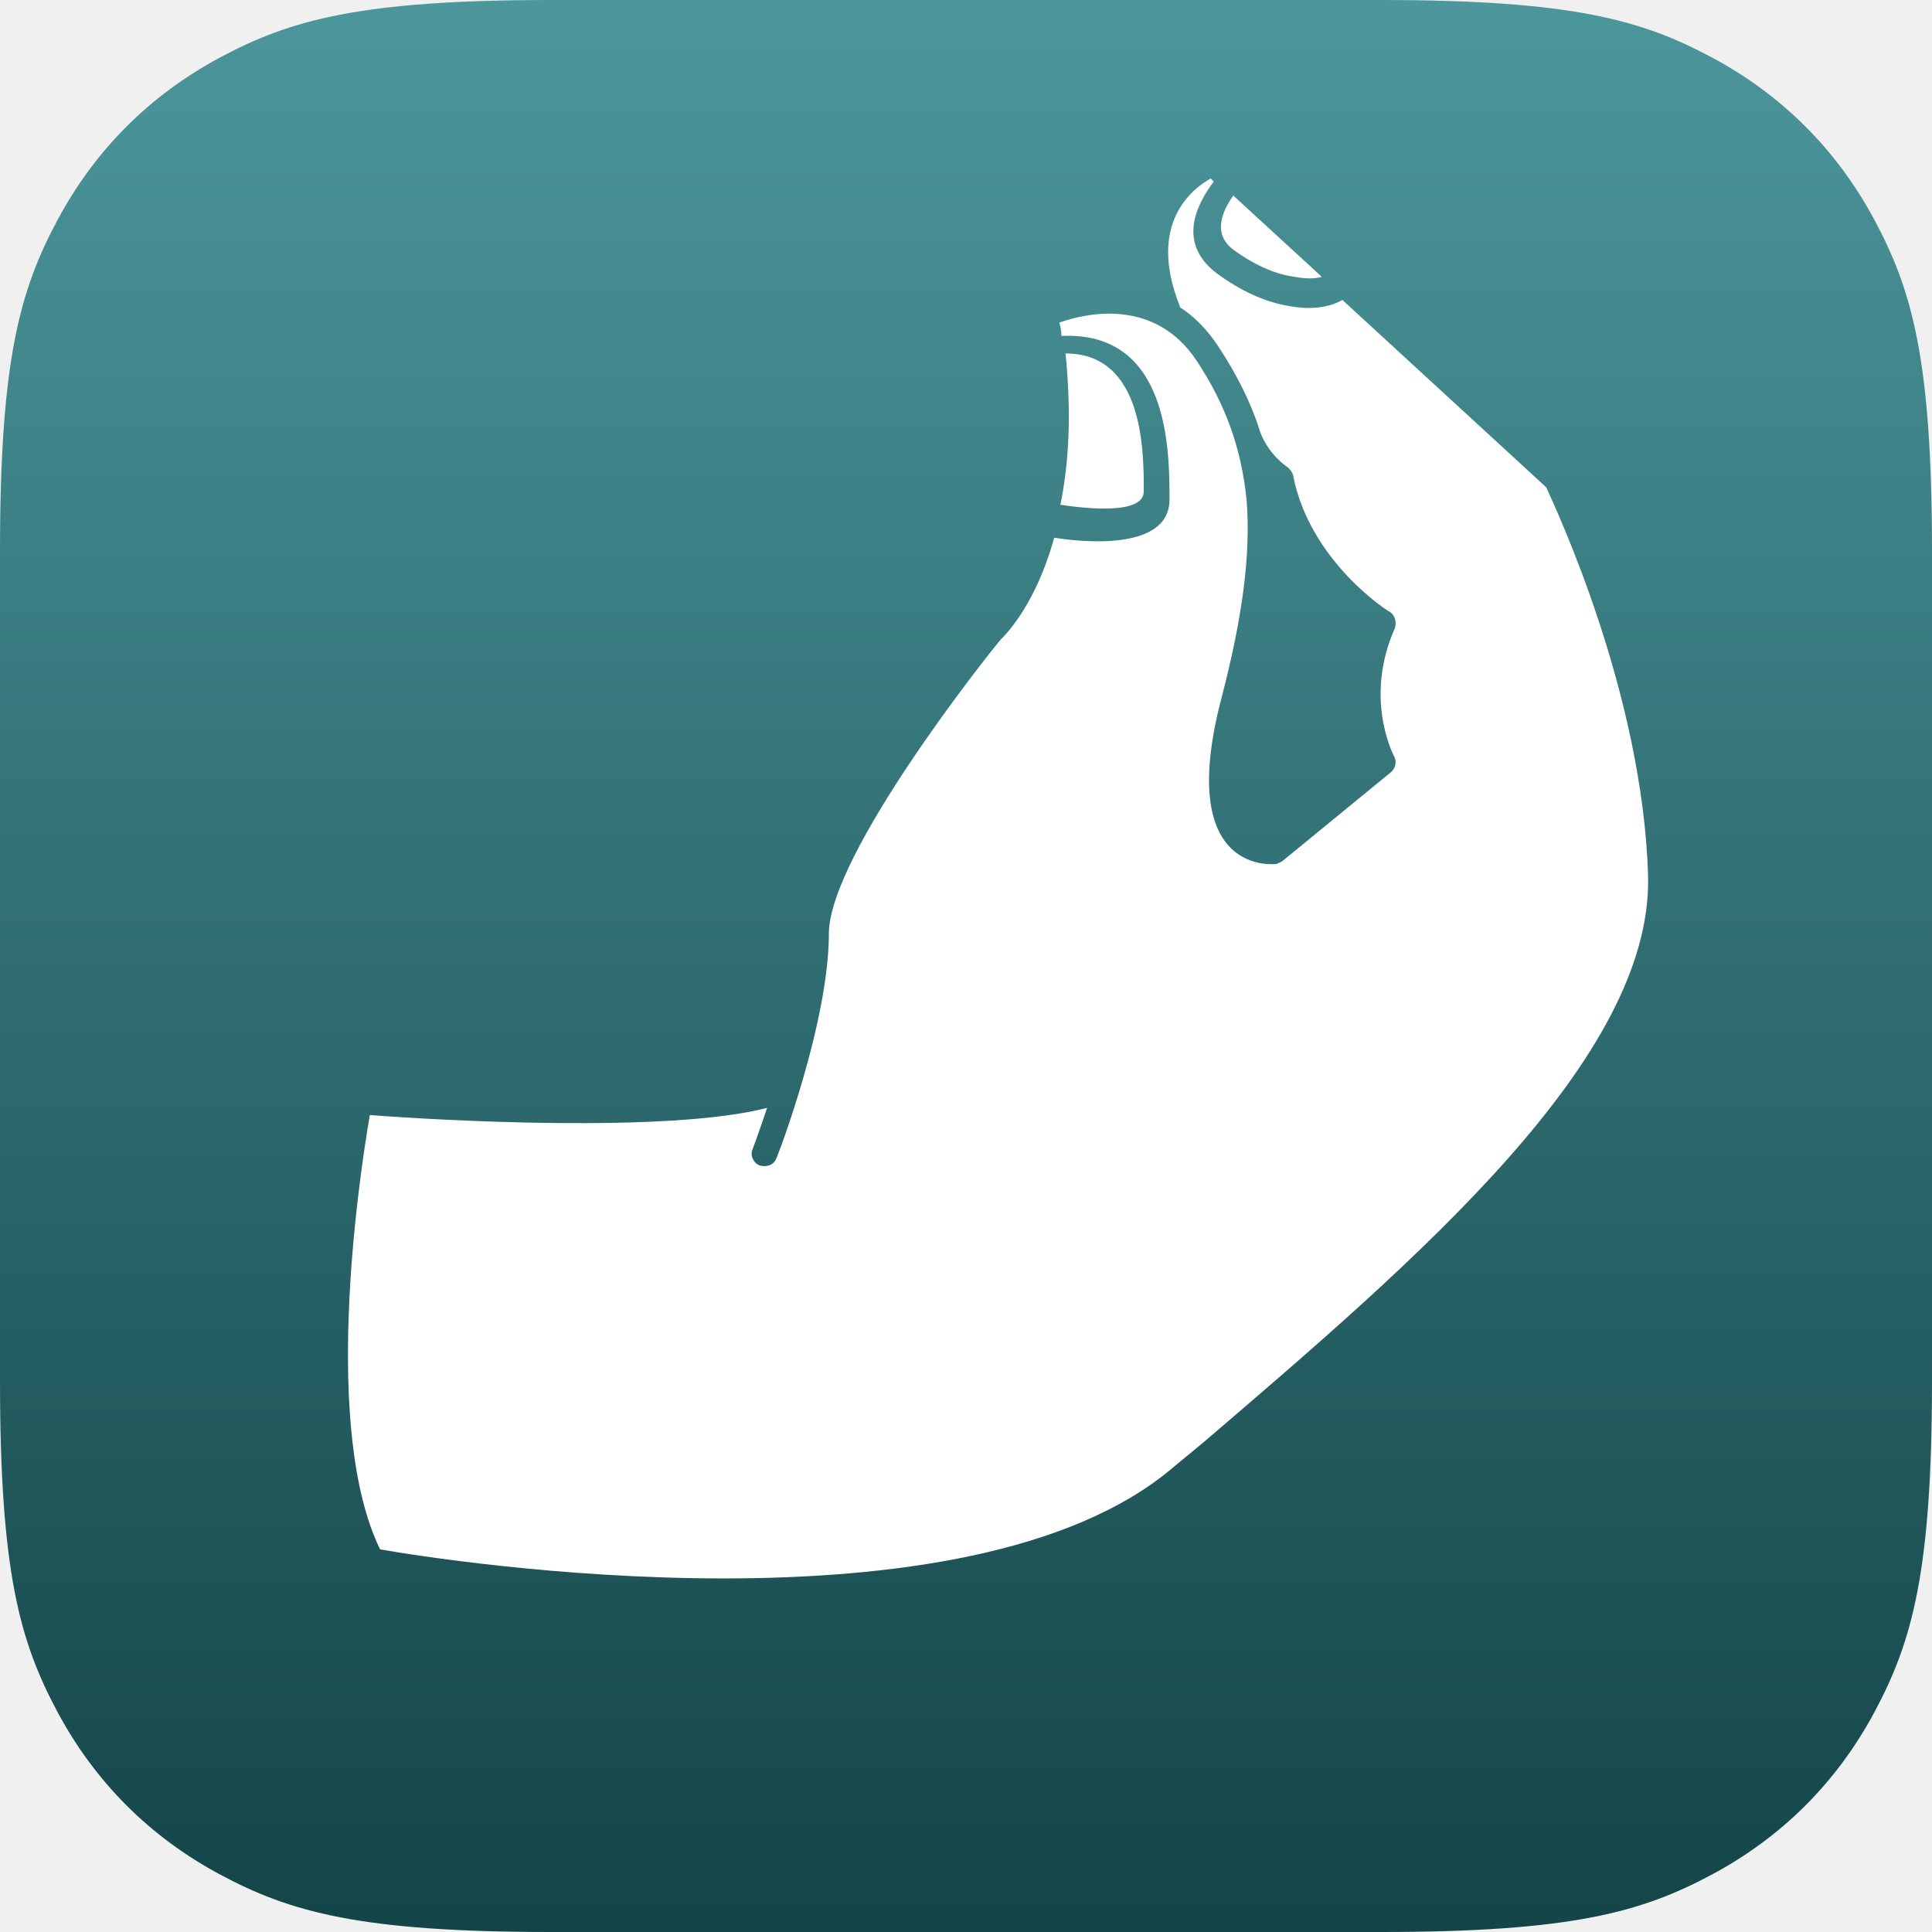
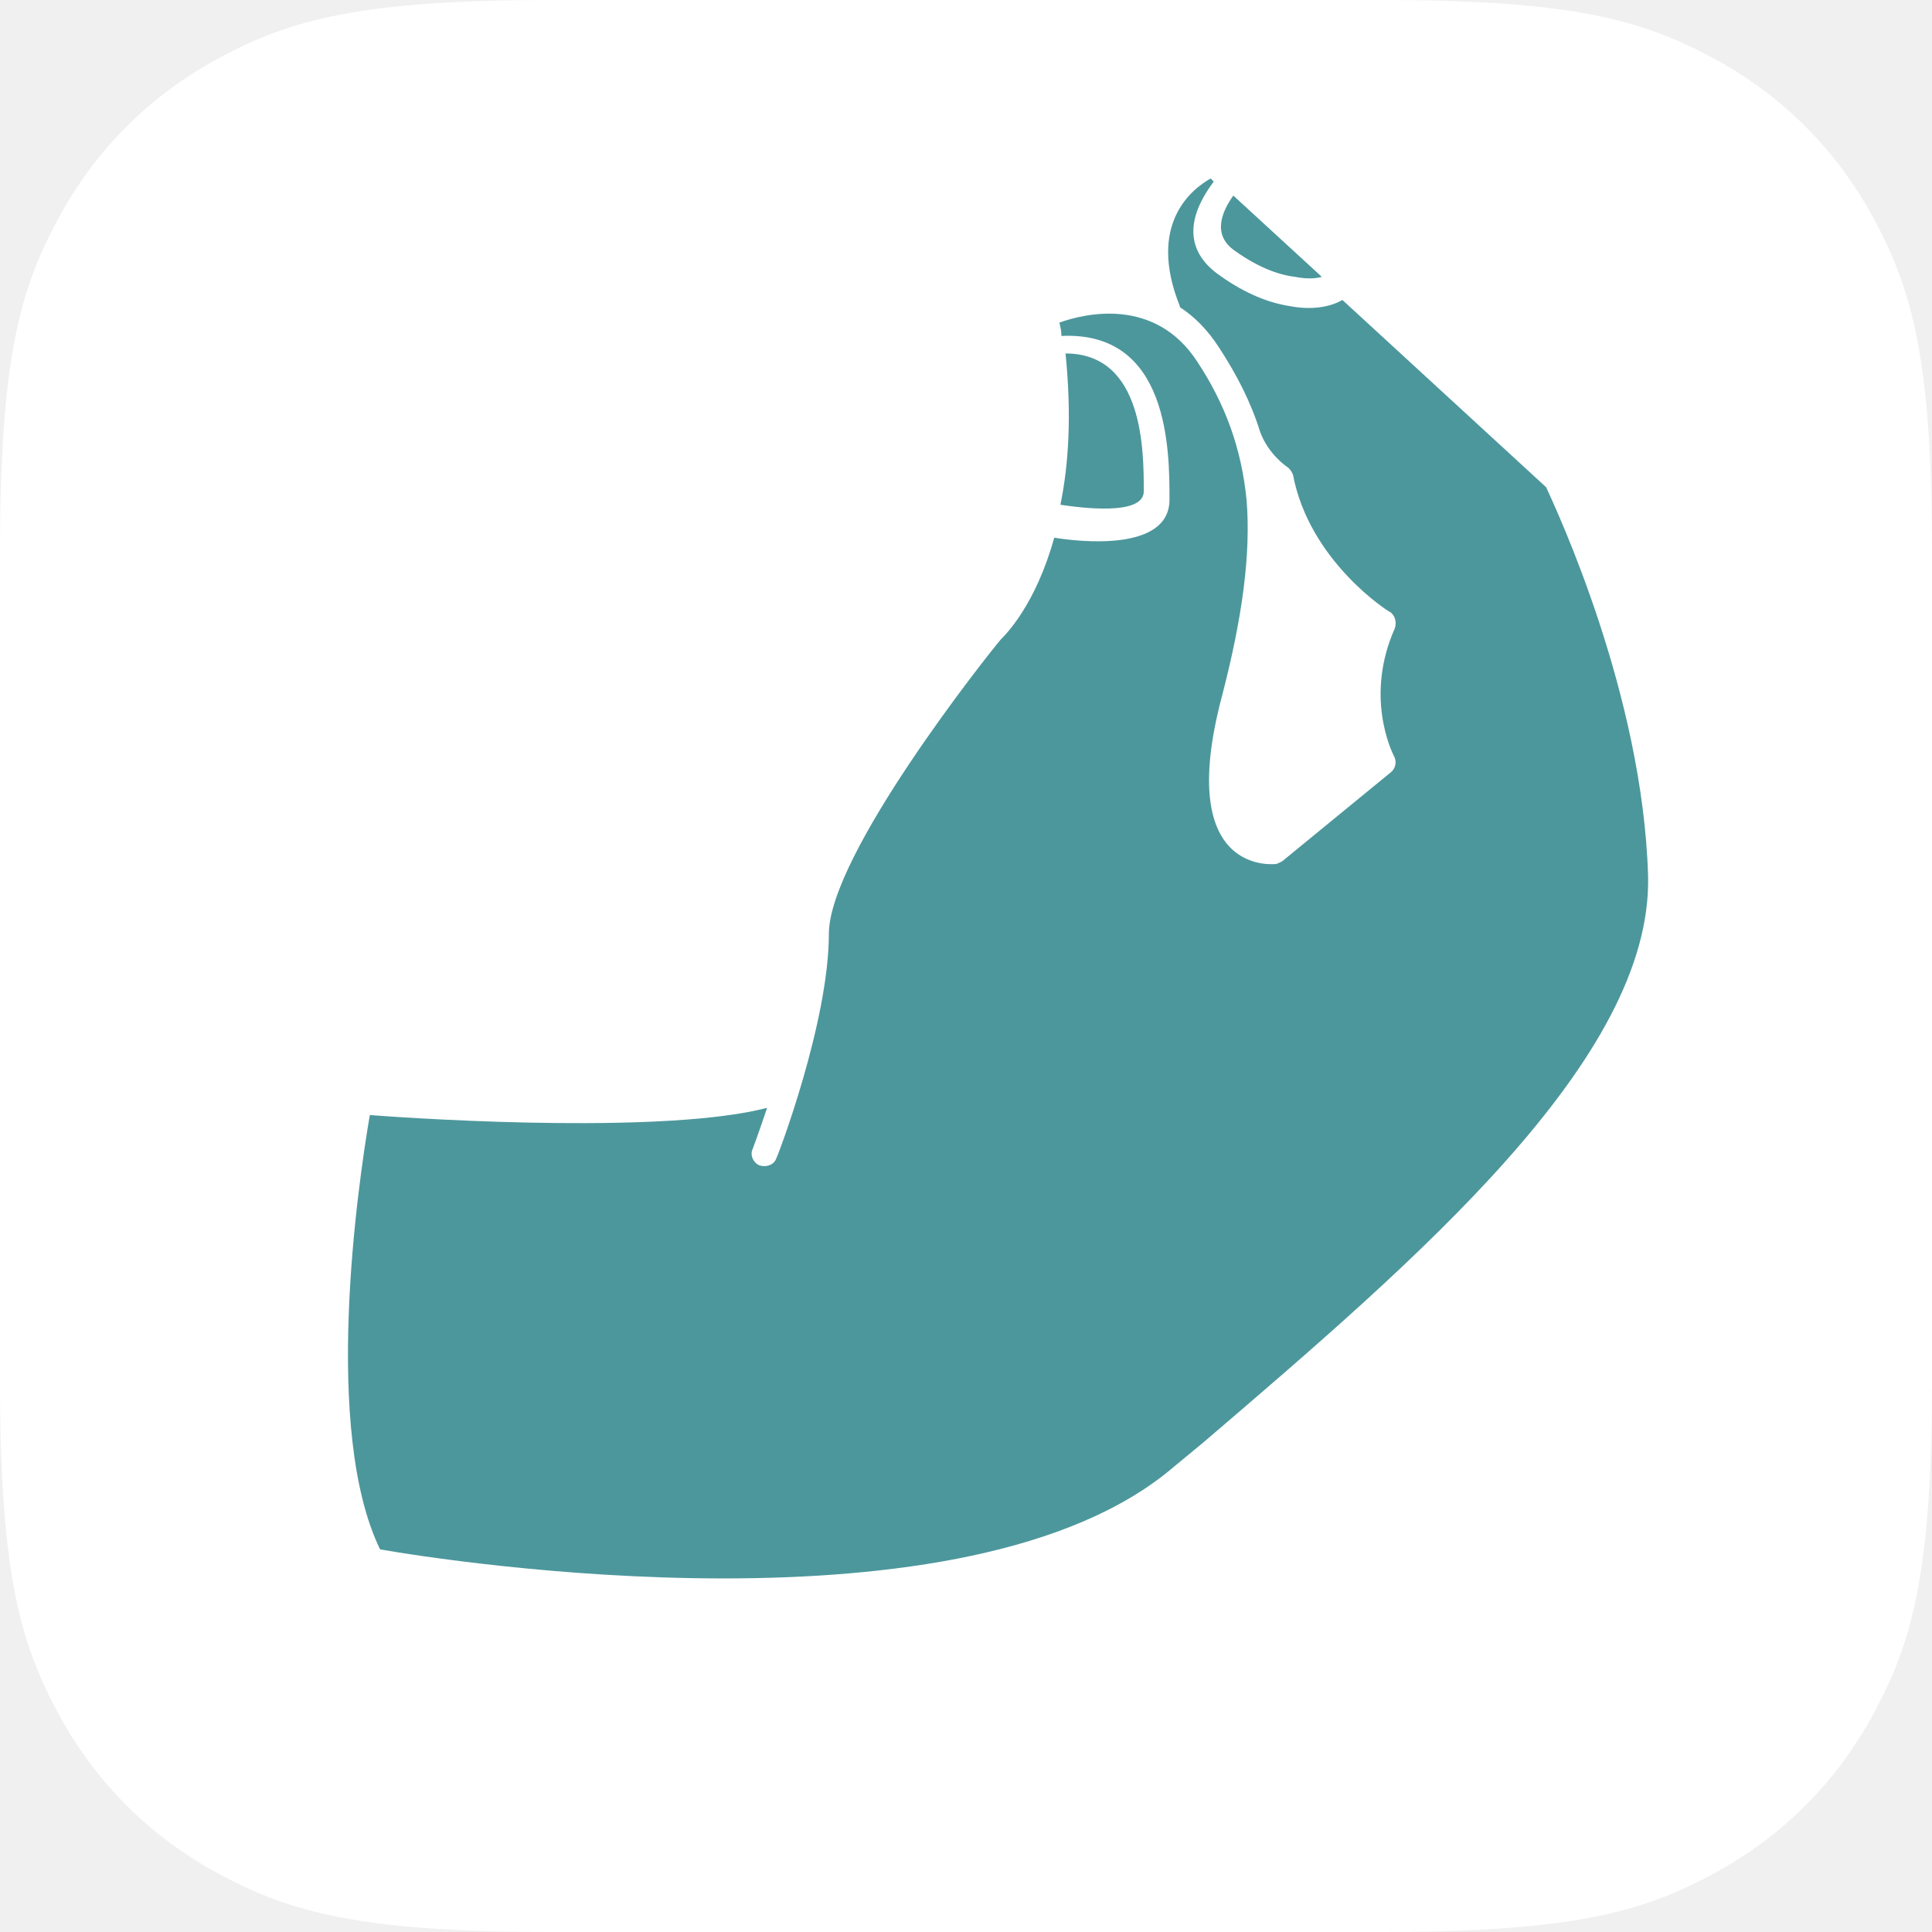
<svg xmlns="http://www.w3.org/2000/svg" width="32px" height="32px" viewBox="0 0 32 32" version="1.1">
  <defs>
    <linearGradient x1="50%" y1="0.106%" x2="50%" y2="100%" id="linearGradient-1">
-       <stop stop-color="#4C979C" offset="0%" />
-       <stop stop-color="#134448" offset="100%" />
+       <stop stop-color="#FFF" offset="0%" />
+       <stop stop-color="#FFF" offset="100%" />
    </linearGradient>
  </defs>
  <g id="Page-1" stroke="none" stroke-width="1" fill="none" fill-rule="evenodd">
    <g id="icon" fill-rule="nonzero">
      <path d="M9.134,0 L22.866,0 C26.042,0 27.194,0.331 28.355,0.952 C29.516,1.573 30.427,2.484 31.048,3.645 C31.669,4.806 32,5.958 32,9.134 L32,22.866 C32,26.042 31.669,27.194 31.048,28.355 C30.427,29.516 29.516,30.427 28.355,31.048 C27.194,31.669 26.042,32 22.866,32 L9.134,32 C5.958,32 4.806,31.669 3.645,31.048 C2.484,30.427 1.573,29.516 0.952,28.355 C0.331,27.194 0,26.042 0,22.866 L0,9.134 C0,5.958 0.331,4.806 0.952,3.645 C1.573,2.484 2.484,1.573 3.645,0.952 C4.806,0.331 5.958,0 9.134,0 Z" id="background" fill="url(#linearGradient-1)" />
-       <g id="hand-gesture" transform="translate(5.763487, 2.956458)" fill="#FFFFFF">
+       <g id="hand-gesture" transform="translate(5.763487, 2.956458)" fill="#4C979C">
        <path d="M11.885,2.898 C11.988,3.921 11.937,4.739 11.8,5.404 C12.141,5.455 13.181,5.591 13.181,5.182 C13.181,4.518 13.181,2.898 11.885,2.898" id="Fill-5" />
        <path d="M16.13,1.629 L14.664,0.283 C14.494,0.521 14.289,0.93 14.698,1.203 C15.056,1.459 15.397,1.595 15.687,1.629 C15.857,1.663 16.011,1.663 16.13,1.629" id="Fill-6" />
        <path d="M0.532,22.706 C1.589,22.893 10.266,24.257 13.675,21.342 L14.17,20.933 C17.715,17.899 21.602,14.575 21.534,11.558 C21.448,8.54 20.016,5.489 19.846,5.114 L16.471,2.012 C16.266,2.131 15.959,2.182 15.601,2.114 C15.261,2.063 14.868,1.909 14.459,1.62 C13.675,1.091 14.084,0.392 14.34,0.051 L14.289,0 C13.982,0.171 13.232,0.75 13.778,2.114 L13.778,2.131 C14.016,2.284 14.238,2.506 14.425,2.796 C14.715,3.239 14.954,3.699 15.107,4.193 C15.243,4.569 15.55,4.773 15.55,4.773 C15.601,4.807 15.635,4.858 15.653,4.909 C15.925,6.341 17.238,7.177 17.255,7.177 C17.34,7.228 17.374,7.347 17.34,7.449 C16.846,8.557 17.272,9.461 17.323,9.563 C17.374,9.648 17.357,9.768 17.272,9.836 L15.482,11.302 C15.465,11.319 15.414,11.336 15.38,11.353 C15.38,11.353 13.675,11.592 14.476,8.574 C14.817,7.262 14.954,6.222 14.885,5.336 C14.8,4.466 14.528,3.733 14.067,3.034 C13.368,1.96 12.209,2.233 11.783,2.387 C11.8,2.455 11.817,2.523 11.817,2.608 C13.607,2.523 13.607,4.517 13.607,5.319 C13.607,6.188 12.107,6.017 11.698,5.949 C11.391,7.057 10.897,7.552 10.811,7.637 C10.607,7.876 7.965,11.2 7.965,12.512 C7.965,13.978 7.112,16.211 7.095,16.228 C7.061,16.331 6.942,16.382 6.822,16.348 C6.72,16.313 6.652,16.177 6.703,16.075 C6.703,16.075 6.806,15.802 6.942,15.393 C5.305,15.819 1.47,15.598 0.362,15.512 C0.157,16.706 -0.422,20.746 0.532,22.706" id="Fill-7" />
      </g>
    </g>
  </g>
</svg>
